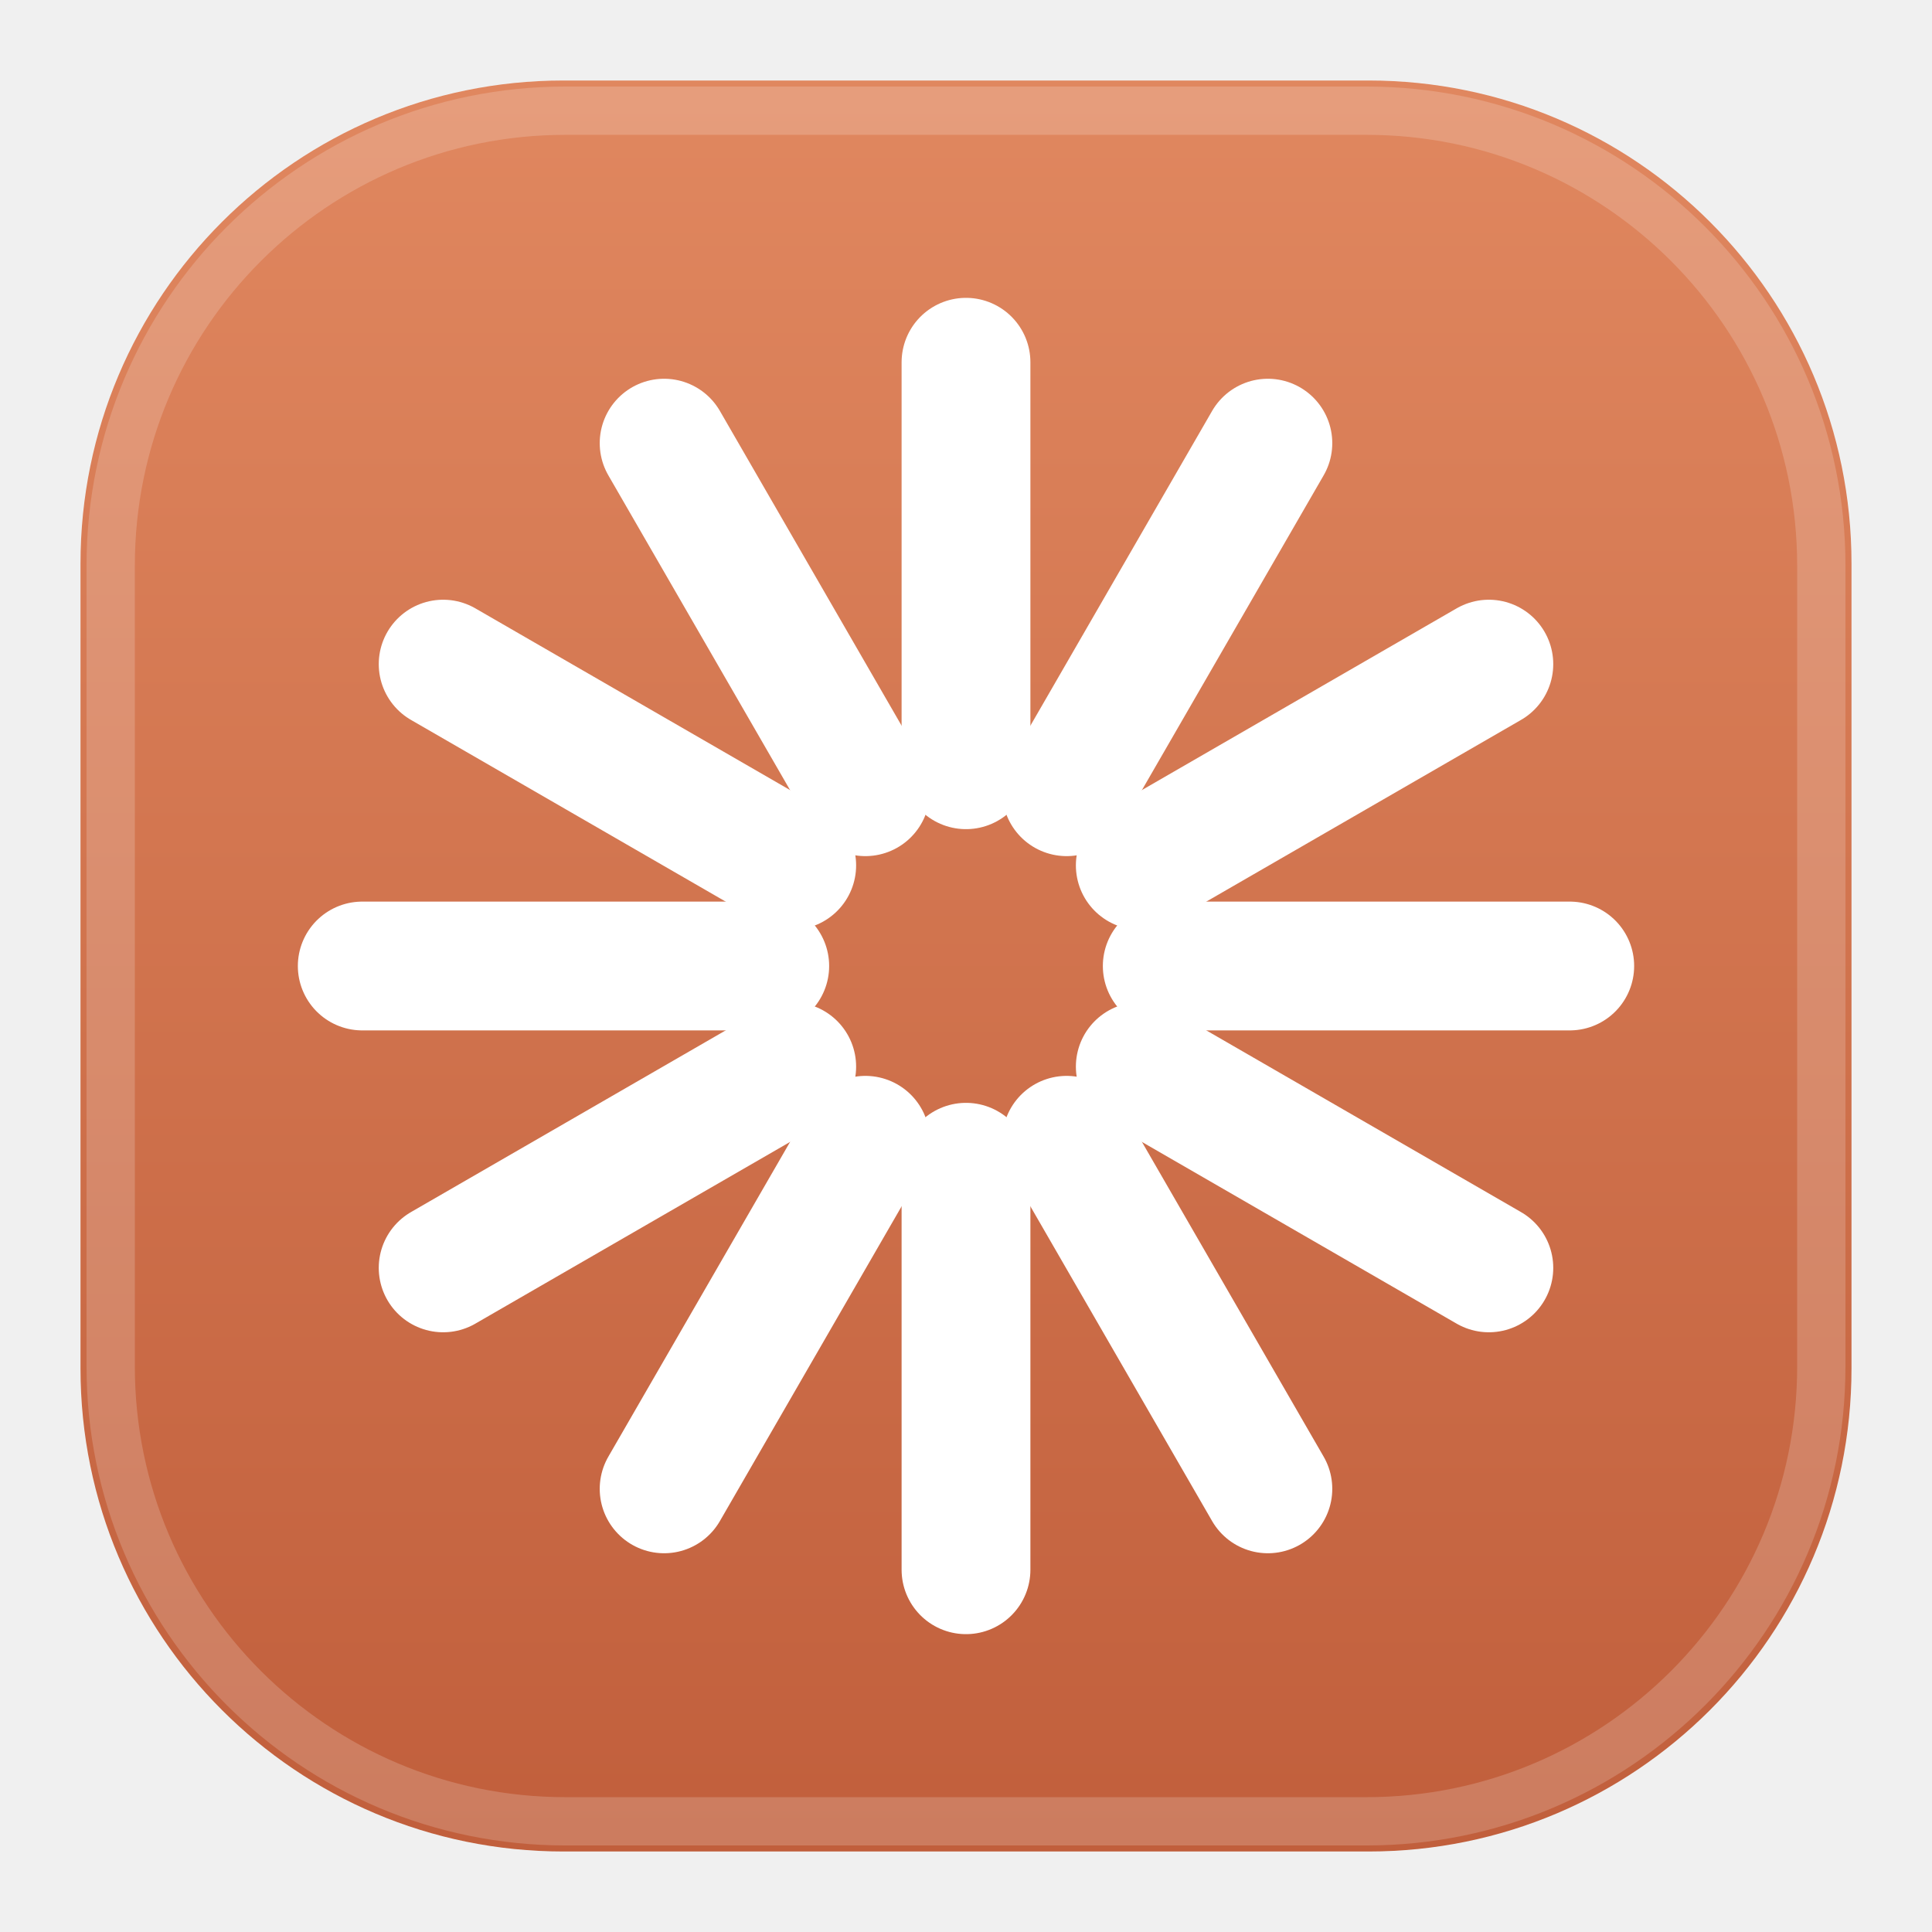
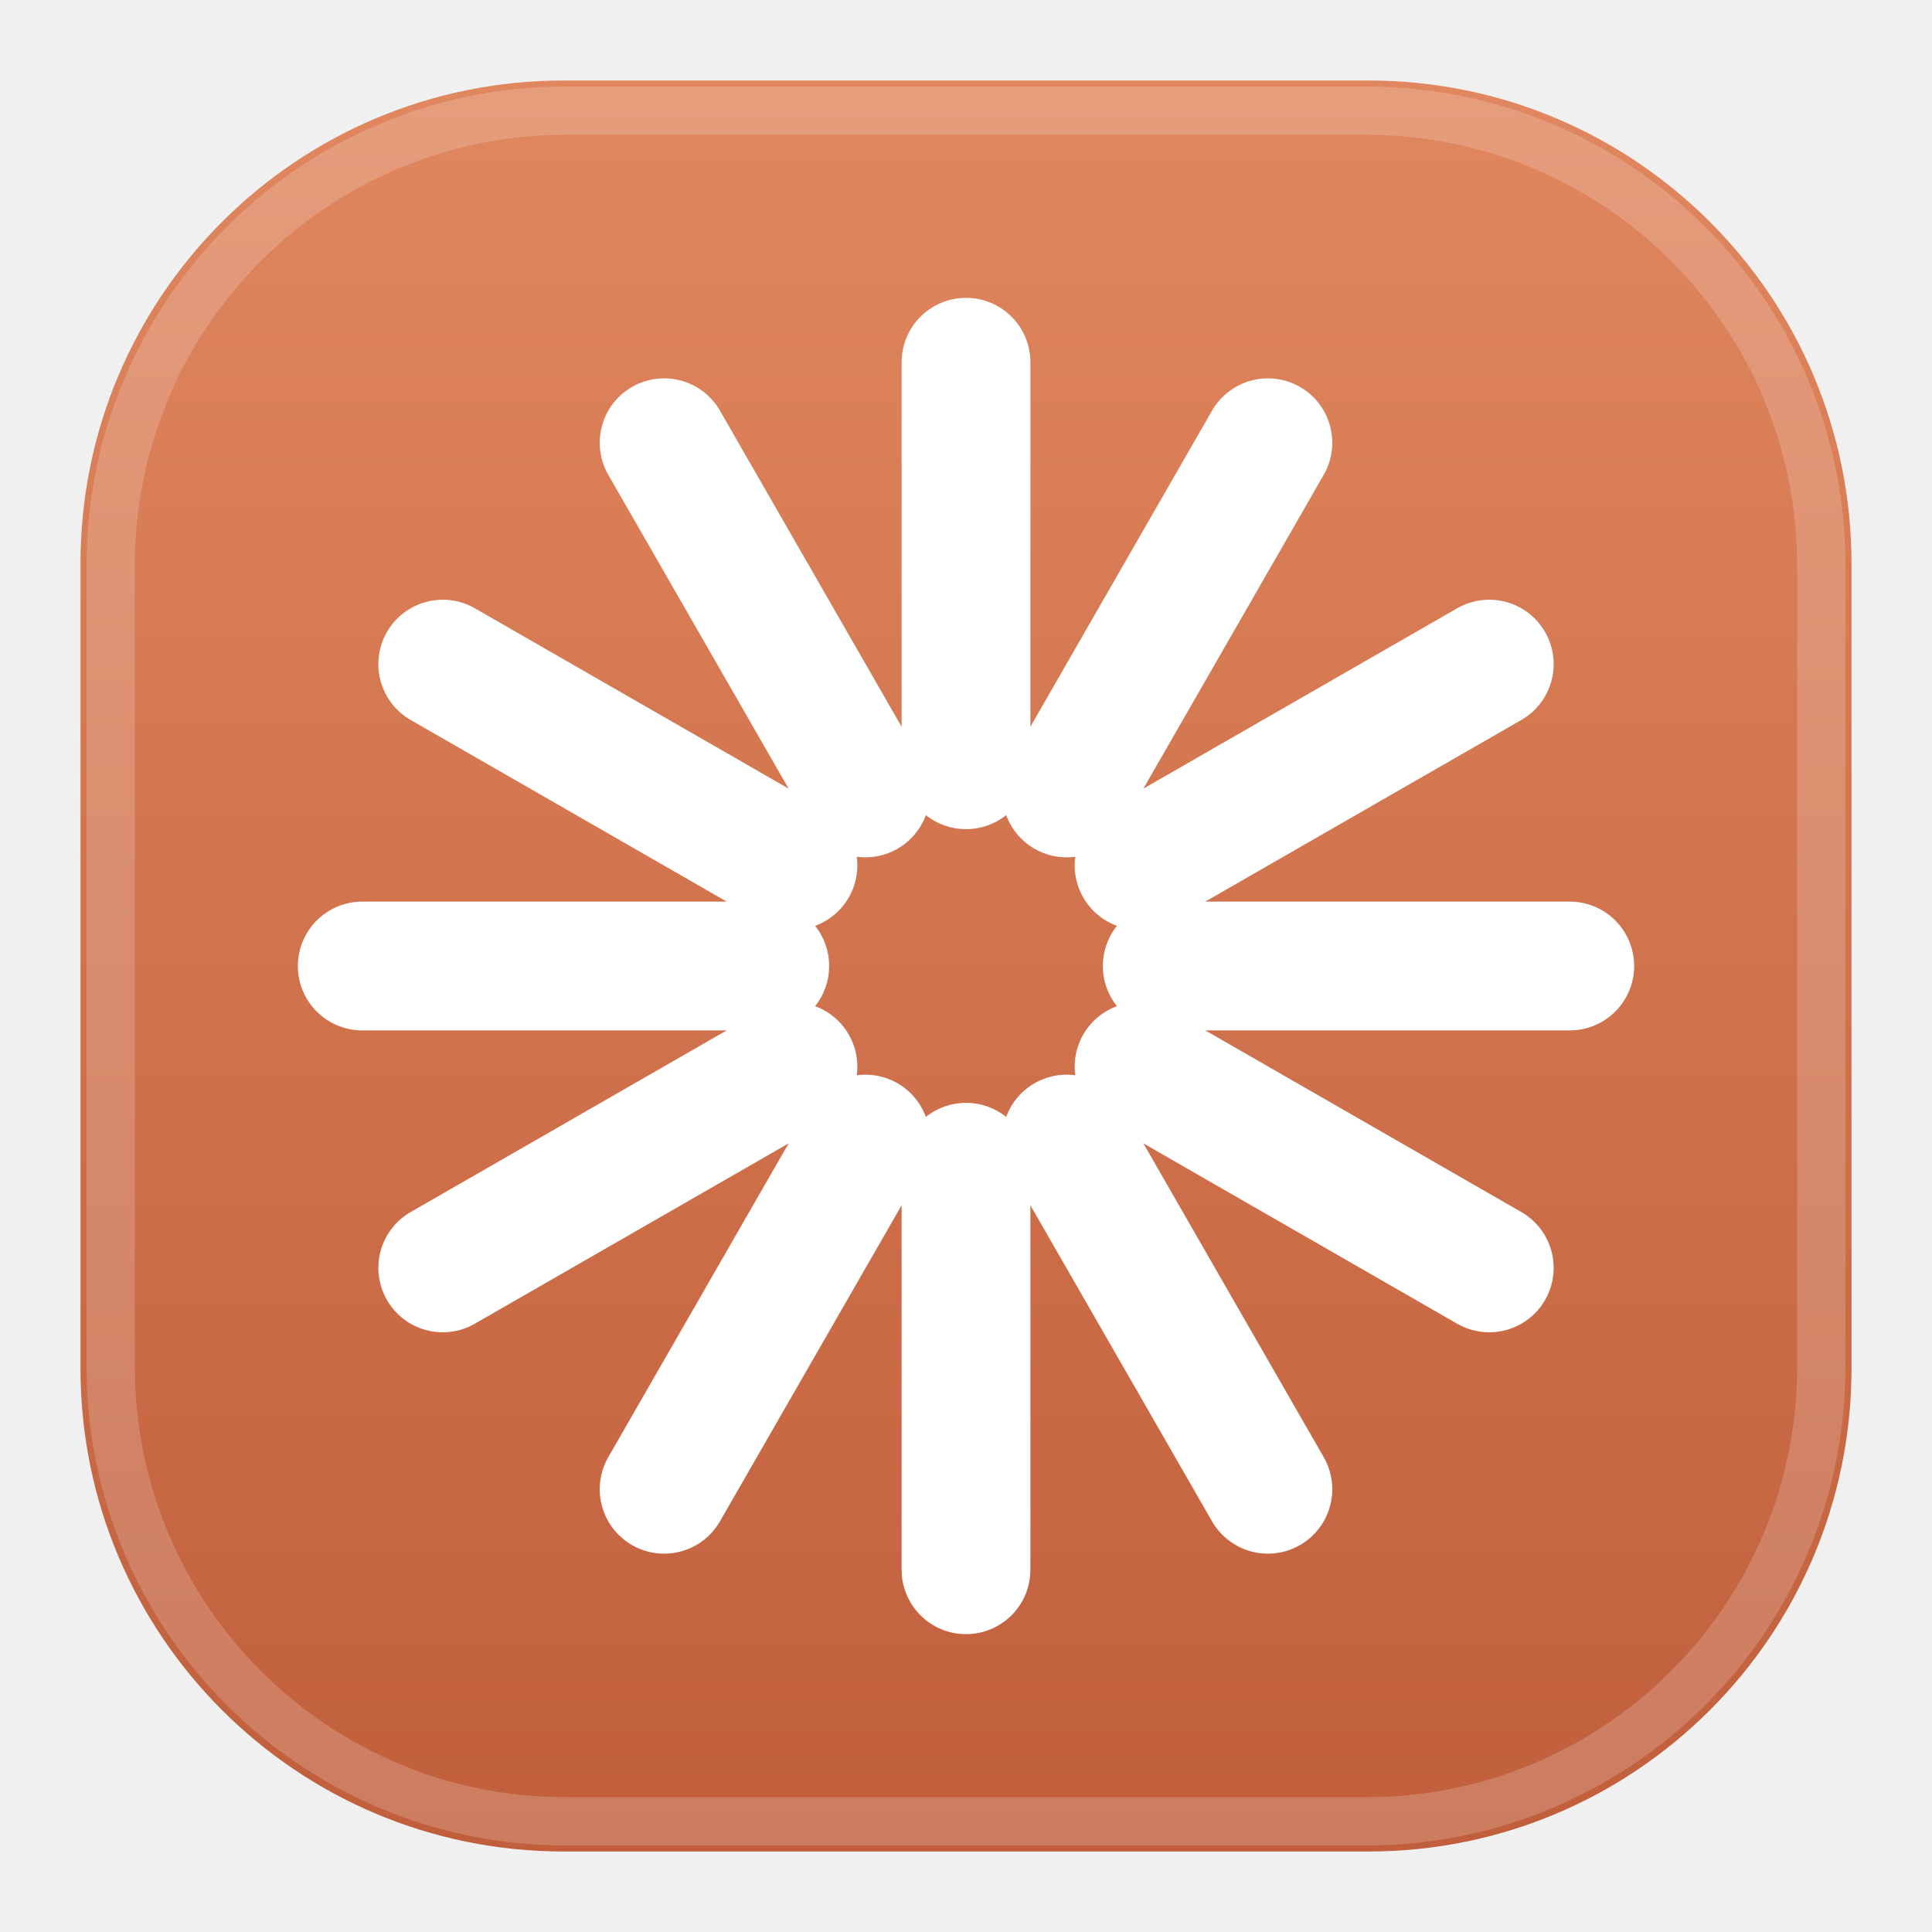
<svg xmlns="http://www.w3.org/2000/svg" width="48" height="48" viewBox="0 0 48 48">
  <defs>
    <linearGradient id="g" x1="0" y1="0" x2="0" y2="1">
      <stop offset="0" stop-color="#E0875F" />
      <stop offset="1" stop-color="#C15F3C" />
    </linearGradient>
  </defs>
  <rect x="2" y="2" width="44" height="44" rx="12" fill="url(#g)" />
  <rect x="2.75" y="2.75" width="42.5" height="42.5" rx="11.3" fill="none" stroke="#ffffff" stroke-opacity="0.18" stroke-width="1.2" />
-   <line x1="29.00" y1="24.00" x2="39.00" y2="24.00" stroke="#fff" stroke-width="3.2" stroke-linecap="round" />
-   <line x1="28.33" y1="26.50" x2="36.99" y2="31.50" stroke="#fff" stroke-width="3.2" stroke-linecap="round" />
-   <line x1="26.50" y1="28.33" x2="31.50" y2="36.99" stroke="#fff" stroke-width="3.2" stroke-linecap="round" />
-   <line x1="24.00" y1="29.00" x2="24.00" y2="39.00" stroke="#fff" stroke-width="3.2" stroke-linecap="round" />
-   <line x1="21.50" y1="28.33" x2="16.50" y2="36.99" stroke="#fff" stroke-width="3.2" stroke-linecap="round" />
-   <line x1="19.67" y1="26.50" x2="11.01" y2="31.50" stroke="#fff" stroke-width="3.2" stroke-linecap="round" />
-   <line x1="19.00" y1="24.00" x2="9.00" y2="24.00" stroke="#fff" stroke-width="3.2" stroke-linecap="round" />
-   <line x1="19.67" y1="21.50" x2="11.01" y2="16.50" stroke="#fff" stroke-width="3.2" stroke-linecap="round" />
-   <line x1="21.50" y1="19.67" x2="16.50" y2="11.01" stroke="#fff" stroke-width="3.2" stroke-linecap="round" />
-   <line x1="24.00" y1="19.00" x2="24.00" y2="9.00" stroke="#fff" stroke-width="3.2" stroke-linecap="round" />
-   <line x1="26.50" y1="19.67" x2="31.50" y2="11.01" stroke="#fff" stroke-width="3.2" stroke-linecap="round" />
-   <line x1="28.33" y1="21.50" x2="36.99" y2="16.50" stroke="#fff" stroke-width="3.2" stroke-linecap="round" />
+   <line x1="29.0" y1="24.0" x2="39.0" y2="24.0" stroke="#fff" stroke-width="3.2" stroke-linecap="round" />
+   <line x1="28.3" y1="26.5" x2="37.0" y2="31.5" stroke="#fff" stroke-width="3.2" stroke-linecap="round" />
+   <line x1="26.5" y1="28.3" x2="31.5" y2="37.0" stroke="#fff" stroke-width="3.2" stroke-linecap="round" />
+   <line x1="24.0" y1="29.0" x2="24.0" y2="39.0" stroke="#fff" stroke-width="3.2" stroke-linecap="round" />
+   <line x1="21.5" y1="28.3" x2="16.5" y2="37.0" stroke="#fff" stroke-width="3.2" stroke-linecap="round" />
+   <line x1="19.7" y1="26.5" x2="11.0" y2="31.5" stroke="#fff" stroke-width="3.2" stroke-linecap="round" />
+   <line x1="19.0" y1="24.0" x2="9.0" y2="24.0" stroke="#fff" stroke-width="3.2" stroke-linecap="round" />
+   <line x1="19.7" y1="21.5" x2="11.0" y2="16.5" stroke="#fff" stroke-width="3.2" stroke-linecap="round" />
+   <line x1="21.5" y1="19.7" x2="16.5" y2="11.0" stroke="#fff" stroke-width="3.2" stroke-linecap="round" />
+   <line x1="24.0" y1="19.0" x2="24.0" y2="9.0" stroke="#fff" stroke-width="3.2" stroke-linecap="round" />
+   <line x1="26.5" y1="19.7" x2="31.5" y2="11.0" stroke="#fff" stroke-width="3.2" stroke-linecap="round" />
+   <line x1="28.3" y1="21.5" x2="37.0" y2="16.5" stroke="#fff" stroke-width="3.2" stroke-linecap="round" />
</svg>
